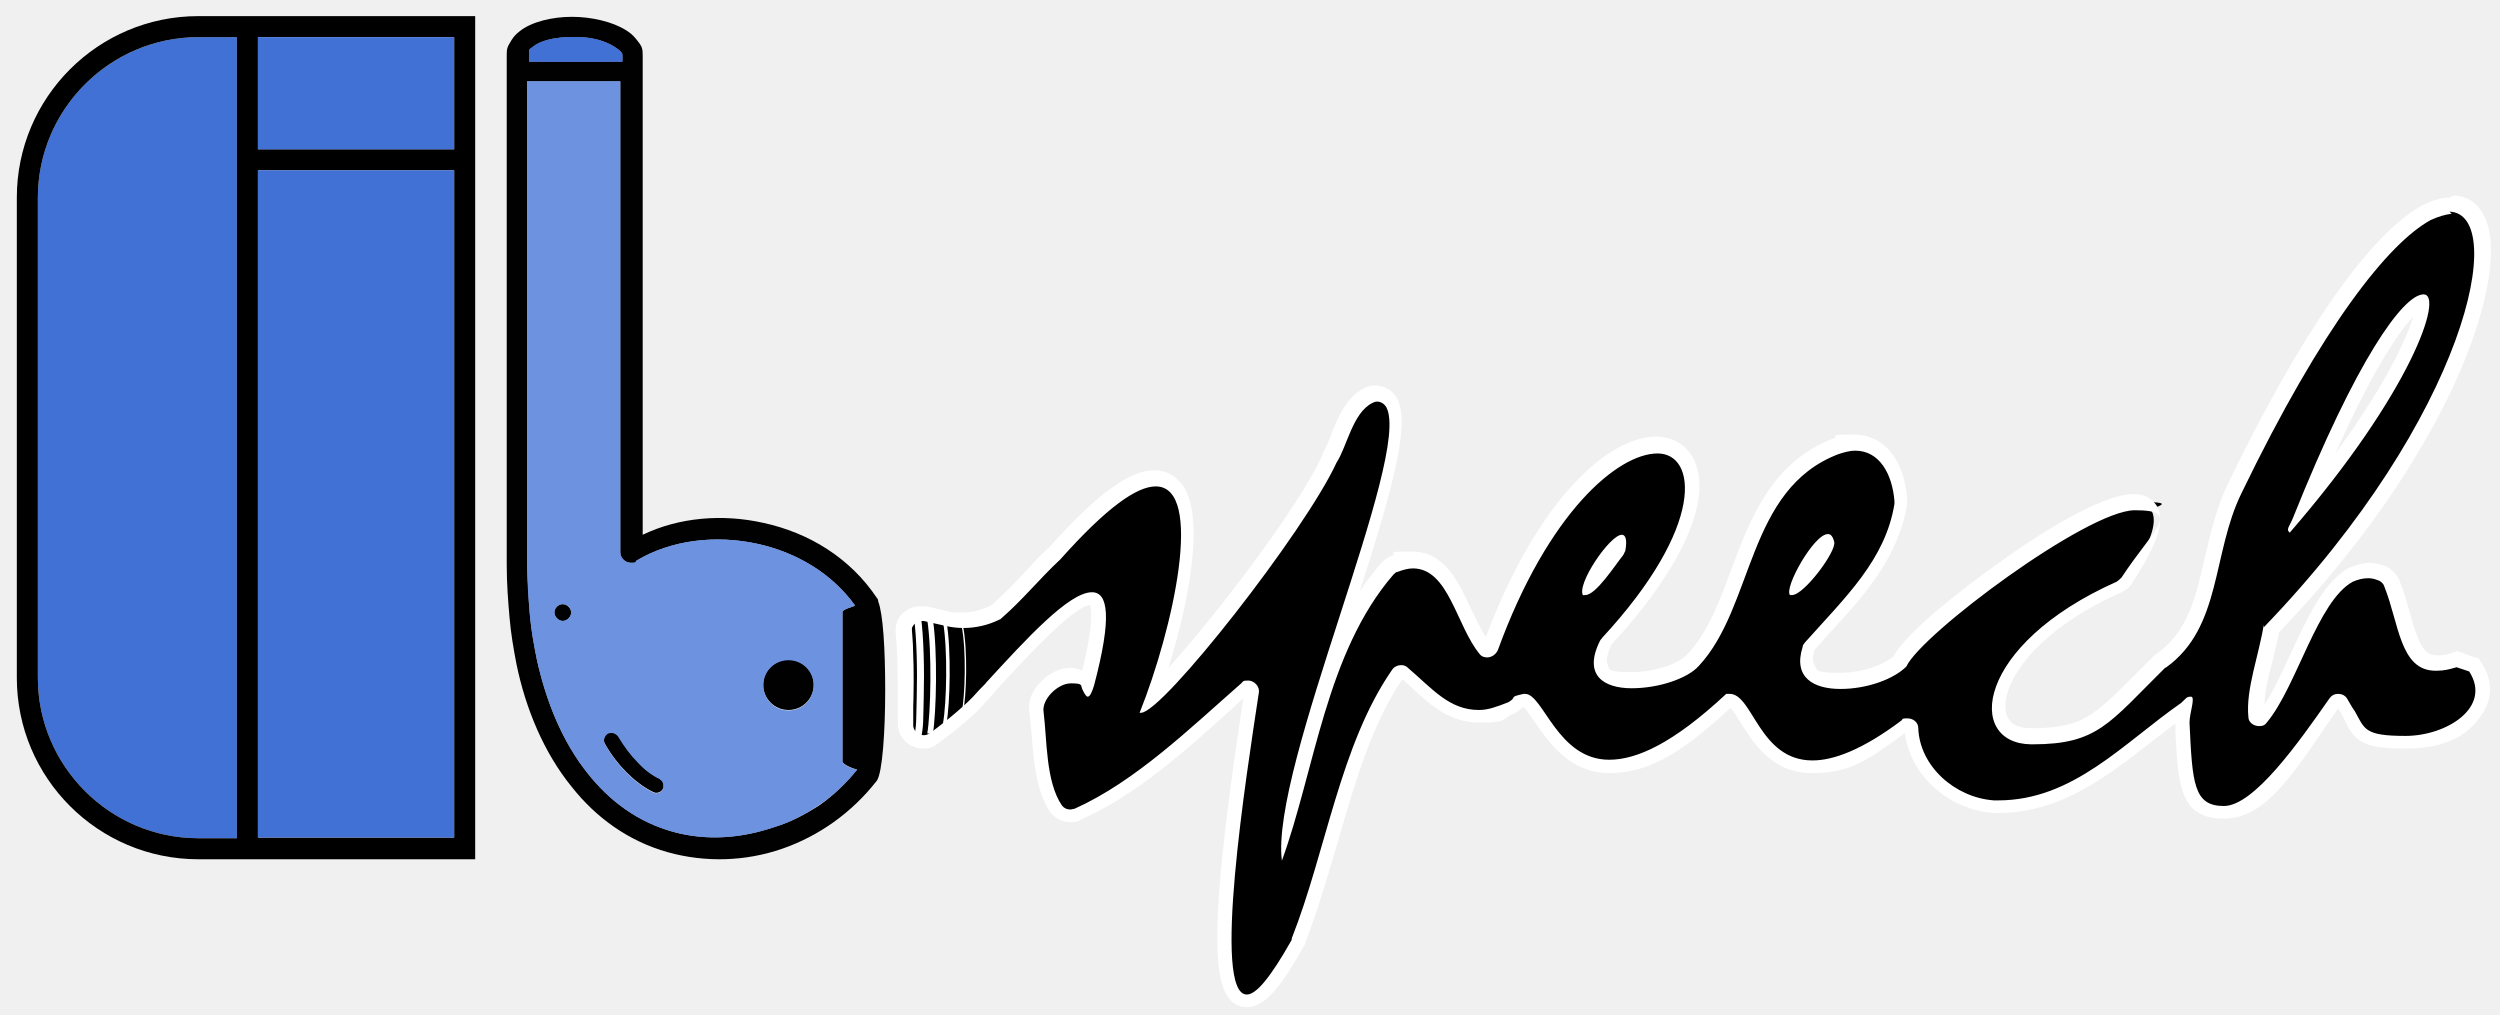
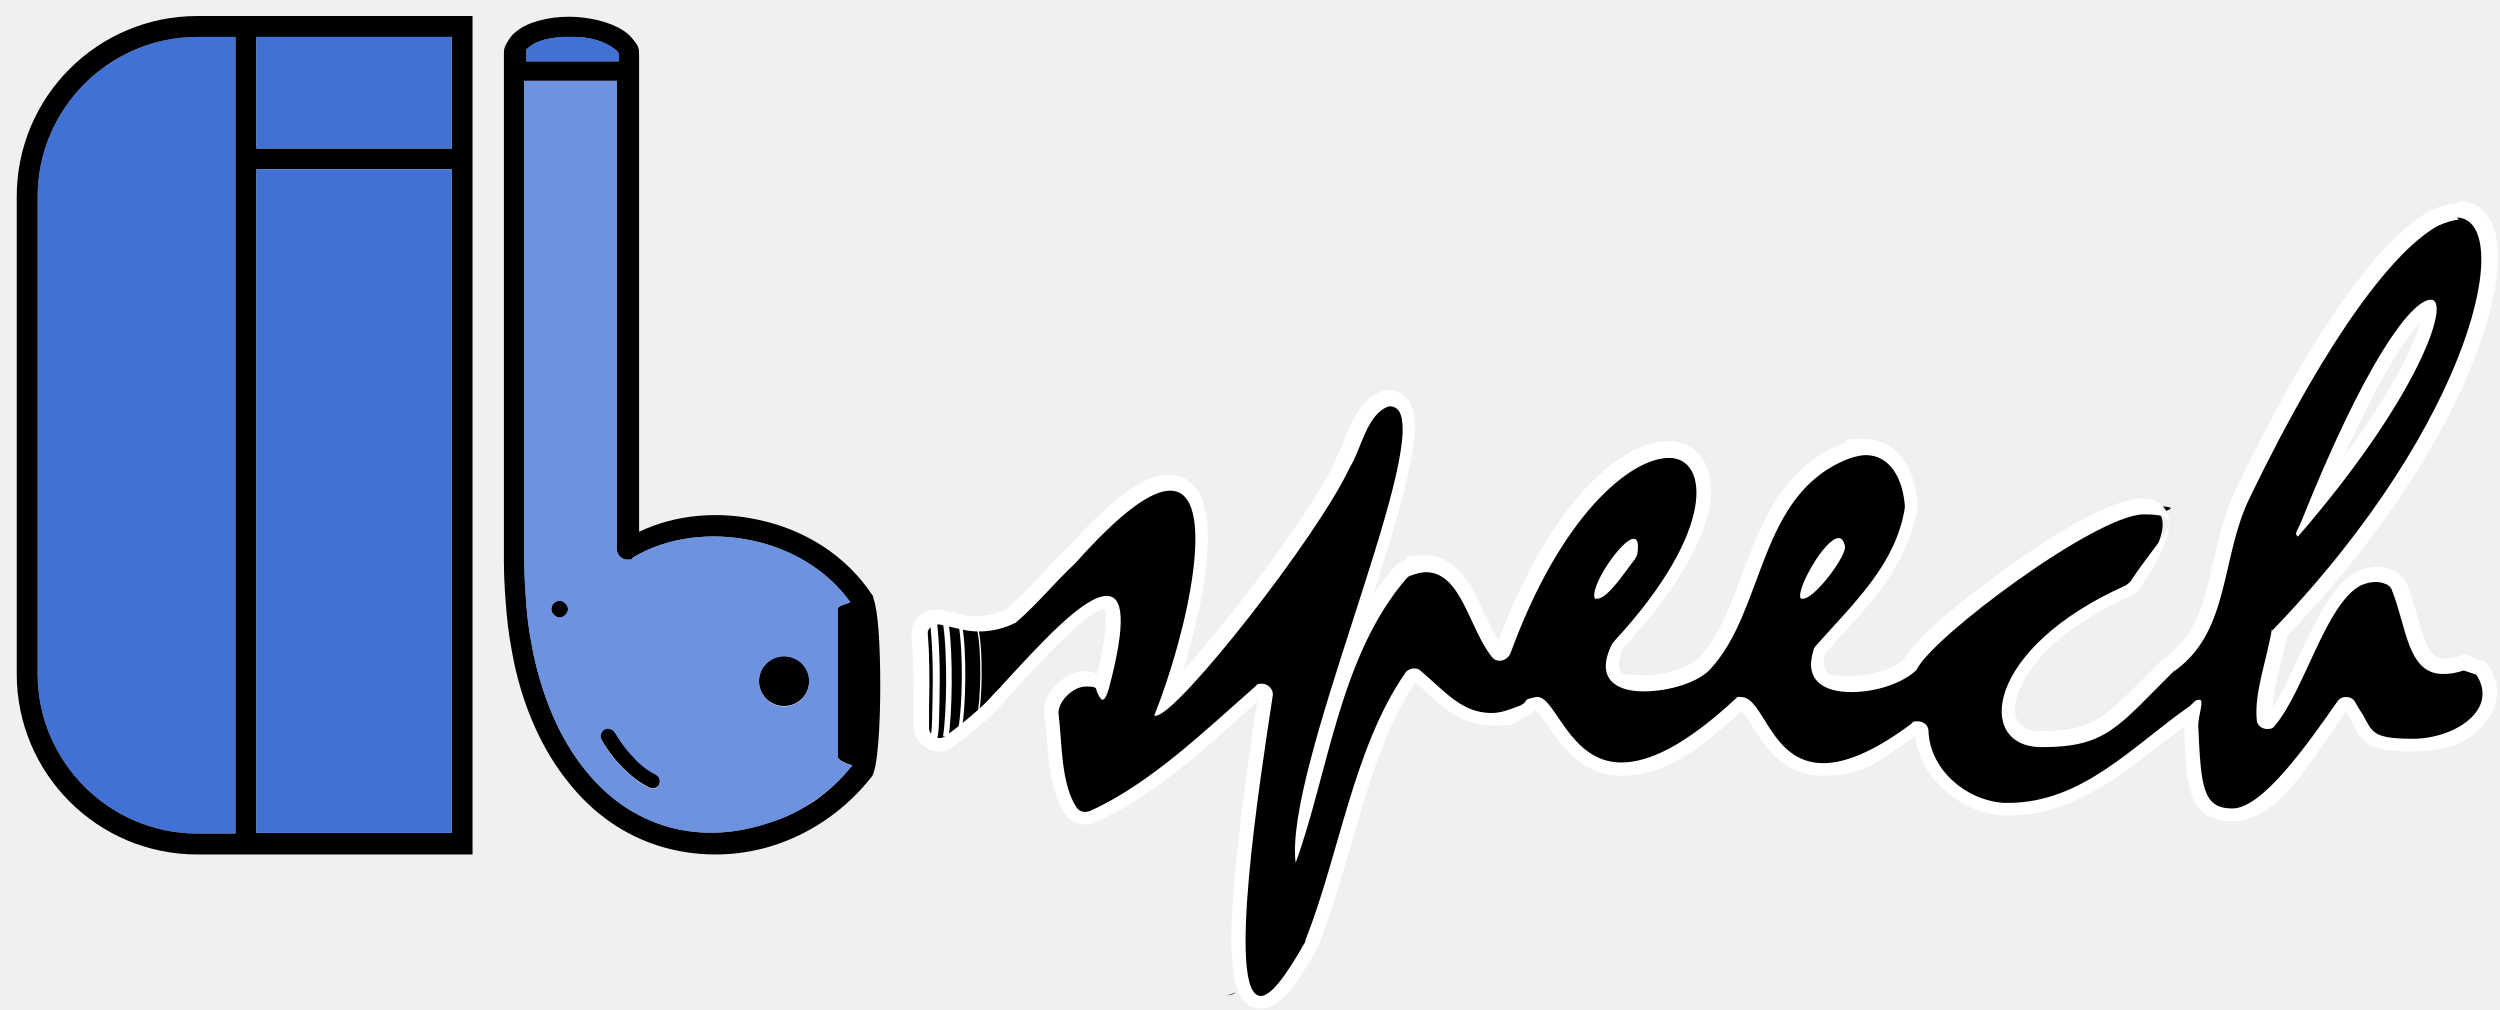
- <svg xmlns="http://www.w3.org/2000/svg" id="Layer_1" data-name="Layer 1" version="1.1" viewBox="0 0 356.7 144.8">
+ <svg xmlns="http://www.w3.org/2000/svg" id="Layer_1" data-name="Layer 1" version="1.1" viewBox="0 0 358.7 144.8">
  <defs>
    <style>
      .cls-1, .cls-2, .cls-3, .cls-4, .cls-5 {
        stroke-width: 0px;
      }

      .cls-1, .cls-6 {
        fill: #000;
      }

      .cls-2 {
        fill: #4271d6;
      }

      .cls-6 {
        stroke-width: .5px;
      }

      .cls-6, .cls-7, .cls-8, .cls-9 {
        stroke: #fff;
        stroke-miterlimit: 10;
      }

      .cls-7, .cls-8, .cls-9 {
        fill: none;
      }

      .cls-3 {
        fill: #010101;
      }

      .cls-8 {
        stroke-width: .2px;
      }

      .cls-4 {
        fill: #fff;
      }

      .cls-9 {
        stroke-width: .8px;
      }

      .cls-5 {
        fill: #6d93e0;
      }
    </style>
  </defs>
  <g>
    <path class="cls-5" d="M120.2,108.6v-21.3c0-.4,1.5-.7,1.8-.9-3.3-4.6-8.4-7.6-13.9-8.8-5.9-1.3-12.3-.6-17.3,2.4-.2.3,0,.3-.8.3s-1.5-.7-1.5-1.5V11.6h-13.3v68.8c0,2.6.2,5,.4,7.3.2,2.3.6,4.4,1,6.4,1.3,5.9,3.6,11.7,7.3,16.3,3.1,3.9,7.1,6.9,12.2,8.3,4.8,1.3,9.7.9,14.4-.7,2.3-.7,4.4-1.8,6.4-3.2h0c2-1.3,3.8-3,5.4-5-.5,0-2.1-.6-2.1-1.2ZM80.3,88.6c-.6,0-1.2-.6-1.2-1.2s.5-1.2,1.2-1.2,1.2.6,1.2,1.2-.6,1.2-1.2,1.2ZM94.6,112.6c-.2.5-.9.8-1.4.5-1.3-.6-2.7-1.7-3.8-2.8-1.1-1.1-2.2-2.5-3.1-4.1-.3-.6,0-1.2.4-1.5.6-.3,1.2,0,1.5.4.9,1.5,1.8,2.7,2.8,3.7,1,1.1,2.1,1.9,3.2,2.4h-.1c.5.2.7.9.5,1.4ZM112.5,101.4c-2,0-3.6-1.6-3.6-3.6s1.6-3.6,3.6-3.6,3.6,1.6,3.6,3.6-1.6,3.6-3.6,3.6Z" />
    <path class="cls-2" d="M88.8,7.9v.9h-13.3v-1.6c0-.2.3-.3.5-.5,1.1-.9,2.9-1.3,4.9-1.4h1.6c2,0,4,.6,5.2,1.4.3.2.6.4.8.6.3.3.3.4.3.6Z" />
    <path class="cls-3" d="M80.3,86.2c-.7,0-1.2.6-1.2,1.2s.6,1.2,1.2,1.2,1.2-.6,1.2-1.2-.6-1.2-1.2-1.2ZM94.1,111.1h.1c-1.1-.5-2.2-1.3-3.2-2.4-1-1-1.9-2.2-2.8-3.7s-.9-.7-1.5-.4c-.5.3-.7.9-.4,1.5.9,1.6,2,3,3.1,4.1,1.1,1.1,2.5,2.2,3.8,2.8.5.3,1.2,0,1.4-.5.2-.5,0-1.2-.5-1.4ZM112.5,94.1c-2,0-3.6,1.6-3.6,3.6s1.6,3.6,3.6,3.6,3.6-1.6,3.6-3.6-1.6-3.6-3.6-3.6ZM112.5,94.1c-2,0-3.6,1.6-3.6,3.6s1.6,3.6,3.6,3.6,3.6-1.6,3.6-3.6-1.6-3.6-3.6-3.6ZM94.1,111.1h.1c-1.1-.5-2.2-1.3-3.2-2.4-1-1-1.9-2.2-2.8-3.7s-.9-.7-1.5-.4c-.5.3-.7.9-.4,1.5.9,1.6,2,3,3.1,4.1,1.1,1.1,2.5,2.2,3.8,2.8.5.3,1.2,0,1.4-.5.2-.5,0-1.2-.5-1.4ZM80.3,86.2c-.7,0-1.2.6-1.2,1.2s.6,1.2,1.2,1.2,1.2-.6,1.2-1.2-.6-1.2-1.2-1.2ZM80.3,86.2c-.7,0-1.2.6-1.2,1.2s.6,1.2,1.2,1.2,1.2-.6,1.2-1.2-.6-1.2-1.2-1.2ZM94.1,111.1h.1c-1.1-.5-2.2-1.3-3.2-2.4-1-1-1.9-2.2-2.8-3.7s-.9-.7-1.5-.4c-.5.3-.7.9-.4,1.5.9,1.6,2,3,3.1,4.1,1.1,1.1,2.5,2.2,3.8,2.8.5.3,1.2,0,1.4-.5.2-.5,0-1.2-.5-1.4ZM112.5,94.1c-2,0-3.6,1.6-3.6,3.6s1.6,3.6,3.6,3.6,3.6-1.6,3.6-3.6-1.6-3.6-3.6-3.6ZM112.5,94.1c-2,0-3.6,1.6-3.6,3.6s1.6,3.6,3.6,3.6,3.6-1.6,3.6-3.6-1.6-3.6-3.6-3.6ZM94.1,111.1h.1c-1.1-.5-2.2-1.3-3.2-2.4-1-1-1.9-2.2-2.8-3.7s-.9-.7-1.5-.4c-.5.3-.7.9-.4,1.5.9,1.6,2,3,3.1,4.1,1.1,1.1,2.5,2.2,3.8,2.8.5.3,1.2,0,1.4-.5.2-.5,0-1.2-.5-1.4ZM80.3,86.2c-.7,0-1.2.6-1.2,1.2s.6,1.2,1.2,1.2,1.2-.6,1.2-1.2-.6-1.2-1.2-1.2ZM80.3,86.2c-.7,0-1.2.6-1.2,1.2s.6,1.2,1.2,1.2,1.2-.6,1.2-1.2-.6-1.2-1.2-1.2ZM94.1,111.1h.1c-1.1-.5-2.2-1.3-3.2-2.4-1-1-1.9-2.2-2.8-3.7s-.9-.7-1.5-.4c-.5.3-.7.9-.4,1.5.9,1.6,2,3,3.1,4.1,1.1,1.1,2.5,2.2,3.8,2.8.5.3,1.2,0,1.4-.5.2-.5,0-1.2-.5-1.4ZM112.5,94.1c-2,0-3.6,1.6-3.6,3.6s1.6,3.6,3.6,3.6,3.6-1.6,3.6-3.6-1.6-3.6-3.6-3.6ZM112.5,94.1c-2,0-3.6,1.6-3.6,3.6s1.6,3.6,3.6,3.6,3.6-1.6,3.6-3.6-1.6-3.6-3.6-3.6ZM94.1,111.1h.1c-1.1-.5-2.2-1.3-3.2-2.4-1-1-1.9-2.2-2.8-3.7s-.9-.7-1.5-.4c-.5.3-.7.9-.4,1.5.9,1.6,2,3,3.1,4.1,1.1,1.1,2.5,2.2,3.8,2.8.5.3,1.2,0,1.4-.5.2-.5,0-1.2-.5-1.4ZM80.3,86.2c-.7,0-1.2.6-1.2,1.2s.6,1.2,1.2,1.2,1.2-.6,1.2-1.2-.6-1.2-1.2-1.2ZM125.3,85.7s0-.2-.2-.4c-3.8-5.7-9.7-9.3-16.2-10.7-5.8-1.3-12-.8-17.2,1.7V8.1c0-1.2,0-1.4-1-2.6-.4-.5-.9-.9-1.4-1.2-1.9-1.2-4.9-1.9-7.7-1.9s-5.8.7-7.5,2.1c-.4.3-.8.7-1.1,1.2-.7,1.1-.7,1.3-.7,2.3v72.6c0,2.7.2,5.2.4,7.5.2,2.4.6,4.6,1,6.7,1.3,6.3,3.9,12.6,7.9,17.5,3.4,4.3,8,7.7,13.7,9.3,5.4,1.5,11.1,1.3,16.3-.5,5.2-1.8,9.9-5.1,13.5-9.7.8-1.1,1.2-7,1.2-12.9s-.3-10.9-1-12.7ZM75.5,7.2c0-.2.3-.3.5-.5,1.1-.9,2.9-1.3,4.9-1.4h1.6c2,0,4,.6,5.2,1.4.3.2.6.4.8.6.3.3.3.4.3.6v.9h-13.3v-1.6ZM116.9,114.9h0c-2,1.3-4.1,2.4-6.4,3.1-4.7,1.6-9.6,2-14.4.7-5.1-1.4-9.1-4.4-12.2-8.3-3.7-4.6-6-10.4-7.3-16.3-.4-2-.8-4.1-1-6.4-.2-2.3-.3-4.7-.4-7.3V11.6h13.3v67.2c0,.8.7,1.5,1.5,1.5s.6,0,.8-.3c5-3,11.4-3.7,17.3-2.4,5.5,1.2,10.6,4.2,13.9,8.8-.3.2-1.7.5-1.8.9v21.3c0,.5,1.6,1.1,2.1,1.2-1.6,2-3.4,3.7-5.4,5.1ZM112.5,94.1c-2,0-3.6,1.6-3.6,3.6s1.6,3.6,3.6,3.6,3.6-1.6,3.6-3.6-1.6-3.6-3.6-3.6ZM94.1,111.1h.1c-1.1-.5-2.2-1.3-3.2-2.4-1-1-1.9-2.2-2.8-3.7s-.9-.7-1.5-.4c-.5.3-.7.9-.4,1.5.9,1.6,2,3,3.1,4.1,1.1,1.1,2.5,2.2,3.8,2.8.5.3,1.2,0,1.4-.5.2-.5,0-1.2-.5-1.4ZM80.3,86.2c-.7,0-1.2.6-1.2,1.2s.6,1.2,1.2,1.2,1.2-.6,1.2-1.2-.6-1.2-1.2-1.2ZM80.3,86.2c-.7,0-1.2.6-1.2,1.2s.6,1.2,1.2,1.2,1.2-.6,1.2-1.2-.6-1.2-1.2-1.2ZM94.1,111.1h.1c-1.1-.5-2.2-1.3-3.2-2.4-1-1-1.9-2.2-2.8-3.7s-.9-.7-1.5-.4c-.5.3-.7.9-.4,1.5.9,1.6,2,3,3.1,4.1,1.1,1.1,2.5,2.2,3.8,2.8.5.3,1.2,0,1.4-.5.2-.5,0-1.2-.5-1.4ZM112.5,94.1c-2,0-3.6,1.6-3.6,3.6s1.6,3.6,3.6,3.6,3.6-1.6,3.6-3.6-1.6-3.6-3.6-3.6ZM112.5,94.1c-2,0-3.6,1.6-3.6,3.6s1.6,3.6,3.6,3.6,3.6-1.6,3.6-3.6-1.6-3.6-3.6-3.6ZM94.1,111.1h.1c-1.1-.5-2.2-1.3-3.2-2.4-1-1-1.9-2.2-2.8-3.7s-.9-.7-1.5-.4c-.5.3-.7.9-.4,1.5.9,1.6,2,3,3.1,4.1,1.1,1.1,2.5,2.2,3.8,2.8.5.3,1.2,0,1.4-.5.2-.5,0-1.2-.5-1.4ZM80.3,86.2c-.7,0-1.2.6-1.2,1.2s.6,1.2,1.2,1.2,1.2-.6,1.2-1.2-.6-1.2-1.2-1.2ZM80.3,86.2c-.7,0-1.2.6-1.2,1.2s.6,1.2,1.2,1.2,1.2-.6,1.2-1.2-.6-1.2-1.2-1.2ZM94.1,111.1h.1c-1.1-.5-2.2-1.3-3.2-2.4-1-1-1.9-2.2-2.8-3.7s-.9-.7-1.5-.4c-.5.3-.7.9-.4,1.5.9,1.6,2,3,3.1,4.1,1.1,1.1,2.5,2.2,3.8,2.8.5.3,1.2,0,1.4-.5.2-.5,0-1.2-.5-1.4ZM112.5,94.1c-2,0-3.6,1.6-3.6,3.6s1.6,3.6,3.6,3.6,3.6-1.6,3.6-3.6-1.6-3.6-3.6-3.6ZM112.5,94.1c-2,0-3.6,1.6-3.6,3.6s1.6,3.6,3.6,3.6,3.6-1.6,3.6-3.6-1.6-3.6-3.6-3.6ZM94.1,111.1h.1c-1.1-.5-2.2-1.3-3.2-2.4-1-1-1.9-2.2-2.8-3.7s-.9-.7-1.5-.4c-.5.3-.7.9-.4,1.5.9,1.6,2,3,3.1,4.1,1.1,1.1,2.5,2.2,3.8,2.8.5.3,1.2,0,1.4-.5.2-.5,0-1.2-.5-1.4ZM80.3,86.2c-.7,0-1.2.6-1.2,1.2s.6,1.2,1.2,1.2,1.2-.6,1.2-1.2-.6-1.2-1.2-1.2ZM80.3,86.2c-.7,0-1.2.6-1.2,1.2s.6,1.2,1.2,1.2,1.2-.6,1.2-1.2-.6-1.2-1.2-1.2ZM80.3,86.2c-.7,0-1.2.6-1.2,1.2s.6,1.2,1.2,1.2,1.2-.6,1.2-1.2-.6-1.2-1.2-1.2ZM94.1,111.1h.1c-1.1-.5-2.2-1.3-3.2-2.4-1-1-1.9-2.2-2.8-3.7s-.9-.7-1.5-.4c-.5.3-.7.9-.4,1.5.9,1.6,2,3,3.1,4.1,1.1,1.1,2.5,2.2,3.8,2.8.5.3,1.2,0,1.4-.5.2-.5,0-1.2-.5-1.4ZM112.5,94.1c-2,0-3.6,1.6-3.6,3.6s1.6,3.6,3.6,3.6,3.6-1.6,3.6-3.6-1.6-3.6-3.6-3.6ZM112.5,94.1c-2,0-3.6,1.6-3.6,3.6s1.6,3.6,3.6,3.6,3.6-1.6,3.6-3.6-1.6-3.6-3.6-3.6ZM94.1,111.1h.1c-1.1-.5-2.2-1.3-3.2-2.4-1-1-1.9-2.2-2.8-3.7s-.9-.7-1.5-.4c-.5.3-.7.9-.4,1.5.9,1.6,2,3,3.1,4.1,1.1,1.1,2.5,2.2,3.8,2.8.5.3,1.2,0,1.4-.5.2-.5,0-1.2-.5-1.4Z" />
  </g>
  <g>
    <path class="cls-5" d="M120.2,108.6v-21.3c0-.4,1.5-.7,1.8-.9-3.3-4.6-8.4-7.6-13.9-8.8-5.9-1.3-12.3-.6-17.3,2.4-.2.3,0,.3-.8.3s-1.5-.7-1.5-1.5V11.6h-13.3v68.8c0,2.6.2,5,.4,7.3.2,2.3.6,4.4,1,6.4,1.3,5.9,3.6,11.7,7.3,16.3,3.1,3.9,7.1,6.9,12.2,8.3,4.8,1.3,9.7.9,14.4-.7,2.3-.7,4.4-1.8,6.4-3.2h0c2-1.3,3.8-3,5.4-5-.5,0-2.1-.6-2.1-1.2ZM80.3,88.6c-.6,0-1.2-.6-1.2-1.2s.5-1.2,1.2-1.2,1.2.6,1.2,1.2-.6,1.2-1.2,1.2ZM94.6,112.6c-.2.5-.9.8-1.4.5-1.3-.6-2.7-1.7-3.8-2.8-1.1-1.1-2.2-2.5-3.1-4.1-.3-.6,0-1.2.4-1.5.6-.3,1.2,0,1.5.4.9,1.5,1.8,2.7,2.8,3.7,1,1.1,2.1,1.9,3.2,2.4h-.1c.5.2.7.9.5,1.4ZM112.5,101.4c-2,0-3.6-1.6-3.6-3.6s1.6-3.6,3.6-3.6,3.6,1.6,3.6,3.6-1.6,3.6-3.6,3.6Z" />
    <path class="cls-2" d="M88.8,7.9v.9h-13.3v-1.6c0-.2.3-.3.5-.5,1.1-.9,2.9-1.3,4.9-1.4h1.6c2,0,4,.6,5.2,1.4.3.2.6.4.8.6.3.3.3.4.3.6Z" />
  </g>
  <g>
    <path class="cls-2" d="M33.8,5.3v114.3h-5.5c-12.6,0-22.9-10.3-22.9-22.9V28.2c0-12.6,10.3-22.9,22.9-22.9h5.5Z" />
    <path class="cls-1" d="M28.3,2.3C14,2.3,2.4,13.9,2.4,28.2v68.5c0,14.3,11.6,25.9,25.9,25.9h8.5c0,0,31,0,31,0V2.3H28.3ZM33.8,119.6h-5.5c-12.6,0-22.9-10.3-22.9-22.9V28.2c0-12.6,10.3-22.9,22.9-22.9h5.5s0,114.3,0,114.3ZM64.8,119.5h-28V24.3h28v95.2ZM64.8,21.3h-28V5.3h28v16Z" />
  </g>
  <rect class="cls-2" x="36.8" y="24.3" width="28" height="95.2" />
  <rect class="cls-2" x="36.8" y="5.3" width="28" height="16" />
  <g>
    <path class="cls-1" d="M332.5,78.3s0,0,0,.1c0,0,0,0,0-.1Z" />
    <path class="cls-1" d="M322.8,89.3s0,0,0,.1c3.1-3.2,5.9-6.4,8.4-9.6-2.6,3.1-5.3,6.3-8.4,9.4Z" />
    <path class="cls-1" d="M175.9,142.8h0c.4,0,.9,0,1.4-.4-.5.2-1,.4-1.4.4Z" />
    <path class="cls-1" d="M352.1,29.9c0,0,0-.1,0-.2,0,0,0,.1,0,.2Z" />
-     <path class="cls-1" d="M305.6,72c.5-.2.8-.4-.2-.5,0,.2.2.4.2.5Z" />
+     <path class="cls-1" d="M305.6,72" />
  </g>
  <g>
-     <path class="cls-1" d="M177.5,142.9c-.5,0-1.1-.1-1.7-.8-3.2-3.7-.8-22.7,2.3-42.6v-.7c.1-.2.1-.3,0-.4-.1-.1-.3-.2-.4-.2s-.2,0-.3.1c-.9.8-1.7,1.5-2.6,2.3-6.7,6-13.7,12.2-21.5,15.7-.3.1-.7.2-1,.2-.8,0-1.6-.4-2-1-1.9-2.7-2.2-6.8-2.5-10.4,0-1.2-.2-2.3-.3-3.3-.2-1,.2-2.2,1.1-3.3,1-1.2,2.5-2,3.8-2s1.8.4,2.3,1.1c0,0,0,0,0-.1,2.3-8.6,1.7-11.1,1.2-11.8-.1-.1-.2-.2-.5-.2-2.8,0-9.1,6.8-14.1,12.3l-.2.2c-.1.1-.3.3-.7.7-.3.3-.6.6-.8.8-1.2,1.3-3.7,3.5-6.7,5.8-.4.3-1,.5-1.5.5s-1.4-.3-1.8-.8c-.5-.5-.7-1.2-.7-1.9,0-1.6,0-3.2,0-4.9,0-3.2,0-6-.3-8.1,0-.7.2-1.4.7-1.9.5-.5,1.2-.8,1.9-.8s.4,0,.5,0l3.1.7c.8.2,1.6.3,2.4.3,1.6,0,3.2-.4,4.6-1.1.1,0,.1,0,.2-.1,1.6-1.4,3-2.9,4.5-4.4,1.2-1.3,2.5-2.6,3.9-3.9,6.5-7.3,11.1-10.7,14.3-10.7s2.5.6,3.3,1.8c3.2,4.8,0,19.2-3.7,29.3,5.7-5.2,21.4-25.5,25.3-33.9h0c0,0,0-.1,0-.1.4-.7.8-1.7,1.3-2.7,1-2.4,2-5,4.2-6.1.3-.2.7-.3,1.1-.3.9,0,1.8.5,2.2,1.3,1.9,3.6-1.2,13.9-6.6,30.6-2.6,8.1-5.4,16.9-7,24,.2-.7.4-1.3.5-2,2.7-10.3,5.6-20.9,12.5-28.8.3-.3.7-.6,1.1-.7,1-.4,1.8-.5,2.6-.5,4,0,5.8,3.9,7.5,7.6.8,1.8,1.7,3.7,2.7,4.9,0,.1.2.2.4.2s.4-.1.5-.3c7.2-19.8,17.4-28.8,23.7-28.8s3.8,1,4.6,2.9c1.8,4.1-.4,12.8-11.8,25.1,0,0,0,0,0,.1-.6,1.2-1.2,2.8-.5,3.9.6.9,2.1,1.4,4.1,1.4,4.1,0,7.6-1.5,8.9-2.9,3-3.2,4.6-7.6,6.4-12.3,2.7-7.4,5.6-15,13.9-18.1,1.2-.4,2-.6,2.8-.6,3.7,0,6.3,3.2,6.6,8.1,0,.2,0,.4,0,.6-1.3,7.5-6.1,12.7-11.3,18.3-.6.6-1.2,1.3-1.8,2,0,0,0,.1-.1.2-.5,1.4-.4,2.5.1,3.2.7.9,2.2,1.5,4.3,1.5,3.3,0,6.8-1.1,8.6-2.8,2.7-5.2,26.1-22.7,33.4-22.7s2.2.7,2.5,1.3c.9,1.7-.2,4.7-3.5,9.9-.3.4-.7.7-1.1.9-12.4,5.5-18.1,13.5-17.1,18.2.4,2,2,3.1,4.5,3.1h.1s0,0,.1,0c7.7,0,9.6-2,15.3-7.7.9-.9,1.8-1.8,2.9-2.9,0,0,.2-.2.3-.2,4.7-3.4,5.9-8.7,7.2-14.4.8-3.4,1.6-6.8,3.2-10.1,14-28.9,23.2-37.1,27.4-39.4,1.3-.6,2.4-1,3.5-1,1.8,0,3.2,1.1,3.9,2.9,3.2,8.1-5.2,32.7-29.5,57.9-.2,1.4-.6,2.8-.9,4.1-.7,2.8-1.4,5.7-1.1,8.1,0,.4.3.4.5.4s.3,0,.4-.2c1.6-2,3.1-5.3,4.6-8.5,2.3-4.9,4.6-10.1,7.9-11.8.9-.4,1.8-.6,2.7-.7.6,0,1.2.1,1.8.3.7.2,1.3.8,1.5,1.4.6,1.4,1,3,1.4,4.5,1.2,4.3,2.1,6.9,4.9,6.9h.2c.9,0,1.6-.2,2.5-.5h.3c0-.1,2.4.7,2.4.7l.2.3c1.6,2.4,1.1,4.5.4,5.8-1.6,2.9-5.9,5-10.4,5s-6.5-.8-7.6-3.1c-.1-.3-.3-.5-.4-.9-.4-.7-.7-1.2-1-1.6l-.2-.3c-.1-.2-.4-.3-.4-.3s-.3,0-.4.2l-.2.3c-6,8.5-11.3,15.5-15.7,15.5s-5.5-3.7-5.8-11.2v-1.7c0-.6,0-1.3.2-1.9-1.8,1.3-3.6,2.7-5.4,4.1-6.2,4.9-12.6,9.9-21.3,9.9h-.6c-6.4-.5-11.6-5.5-11.8-11.3,0-.3-.3-.5-.5-.5s-.2,0-.4.1c-5.3,4-9.7,5.9-13.3,5.9-5.1,0-7.5-3.9-9.3-6.7-.9-1.5-1.8-2.8-2.5-2.8h-.1c-6.8,6.3-12.4,9.4-17.1,9.4s-8-4.2-9.9-6.9c-.6-.9-1.7-2.5-2.1-2.5-.5,0-.8.2-.9.2-.2.3-.4.5-1,.9h0s0,0,0,0c-1.9.7-3.1,1.2-4.6,1.2-3.9,0-6.3-2.2-9-4.7-.6-.5-1.1-1-1.7-1.6-.1-.1-.3-.1-.3-.1-.2,0-.4,0-.5.2-4.7,6.8-7.3,15.6-9.7,24.2-1.3,4.7-2.7,9.5-4.5,13.9,0,.1,0,.2-.2.3-3.3,5.9-5.4,8.3-7.3,8.3ZM231,77.5c-.7.6-2,2-3,3.8-.6,1-.9,1.8-1.1,2.3,1-.9,2.5-3.1,3.1-3.9.3-.4.6-.8.8-1.1,0,0,0-.1,0-.2,0-.4.1-.7.1-.9ZM260.6,77.3c-1.2.5-3.5,4.3-4.2,6.2,1.5-1.3,4.2-4.9,4.2-6,0-.1,0-.2,0-.3ZM345.6,43c-1.7.4-7.2,6.1-16.4,28.4,12.8-15.7,16.9-26.4,16.4-28.4Z" />
-     <path class="cls-4" d="M349.5,30.2c8.4.3,2.6,29.1-26.5,59.3v-.4c-.7,4.4-2.6,9.3-2.2,13.2,0,.8.8,1.3,1.5,1.3s.9-.2,1.2-.6c4.2-5.1,7.2-17.3,12.2-20,.7-.3,1.4-.5,2.2-.5.5,0,.9.1,1.4.3.4.1.8.5.9.9,2.1,5.2,2.2,12,7.3,12s.1,0,.2,0c1,0,1.8-.2,2.8-.5.6.2,1.2.4,1.8.6,3.3,5.1-3.2,9.2-9.1,9.2s-5.8-1-7.2-3.5c0,0,0,0,0,0-.5-.7-.8-1.3-1.1-1.8-.3-.5-.8-.7-1.3-.7s-.9.2-1.2.6c-4.4,6.3-10.8,15.4-15.1,15.4s-4.5-3.2-4.9-11.9c0-1.4.9-3.7.2-3.7s-.7.3-1.3.8c0,0,0,0-.1.1-8.2,5.7-15.4,13.9-26.1,13.9h-.6c-5.6-.4-10.6-4.9-10.8-10.3,0-.9-.8-1.4-1.5-1.4s-.7,0-.9.3c-5.6,4.2-9.7,5.7-12.7,5.7-7.6,0-8.5-9.5-11.8-9.5h-.5c-7.6,7.1-12.8,9.4-16.7,9.4-7.4,0-9.4-9.4-12-9.4s-.1,0-.2,0c-2.3.5-.8.4-2.2,1.2-1.8.7-2.9,1.1-4.2,1.1-4.2,0-6.6-3-10.1-6-.3-.3-.6-.4-1-.4s-1,.2-1.3.7c-7.4,10.7-9.4,25.9-14.3,38.3,0,0,0,.1,0,.2-3.1,5.5-5.1,7.8-6.4,7.8-5,0-.1-31.1,1.7-43,.2-1-.7-1.8-1.5-1.8s-.7.1-1,.4c-7.3,6.4-15.1,14-23.8,17.9-.2,0-.4.1-.6.1-.5,0-.9-.2-1.2-.6-2.3-3.4-2.1-9.3-2.6-13.3-.3-1.8,2-4.1,3.9-4.1s1.3.3,1.7,1c.3.6.5.9.7.9.3,0,.6-.6.9-1.6,2.6-9.8,2-13.3-.3-13.3-3.3,0-9.4,6.7-15.1,12.9,0,.1-1,1-1.4,1.5-1.2,1.4-3.9,3.7-6.6,5.7-.3.2-.6.3-.9.3-.8,0-1.6-.7-1.5-1.6,0-1.6,0-3.2,0-4.9,0-3.1,0-5.9-.3-8.2,0-.9.7-1.6,1.5-1.6.1,0,.2,0,.3,0l3.1.7c.8.2,1.7.3,2.6.3,1.7,0,3.5-.4,5.1-1.2,0,0,0,0,0,0,.1,0,.2-.1.3-.2,3.1-2.7,5.3-5.5,8.4-8.4,0,0,0,0,0,0,6.6-7.4,10.9-10.4,13.6-10.4,7,0,2.5,20.3-2.3,32.3h.2c3.1,0,23.4-25.9,27.9-35.7,1.5-2.3,2.3-7.1,5.1-8.5.2-.1.4-.2.7-.2.5,0,1,.3,1.3.8,3.7,6.9-16.6,51.4-14.9,64.7,4.7-12.9,6.3-29.7,15.9-40.8.2-.2.4-.4.6-.4.8-.3,1.5-.5,2.2-.5,5.1,0,6.2,8.2,9.5,12.2.3.4.7.5,1.1.5.6,0,1.2-.4,1.5-1,7.2-19.8,17.2-28.1,22.8-28.1s6.9,10.3-7.9,26.3c0,.1-.2.2-.3.4-2.5,5,.6,6.8,4.5,6.8s8-1.4,9.6-3.2c7.9-8.5,6.8-25.2,19.9-30.2.9-.3,1.7-.5,2.4-.5,3.5,0,5.3,3.4,5.6,7.2,0,.1,0,.3,0,.4-1.3,8-7,13.3-12.8,19.8-.1.2-.3.3-.3.6-1.4,4.4,1.6,6,5.4,6s7.6-1.4,9.4-3.2c2.1-4.6,25.8-22.3,32.6-22.3s2.7,2.6-1.9,9.6c-.2.2-.4.4-.7.6-20.2,9-21.6,23.1-12.2,23.2,0,0,0,0,.1,0s0,0,.1,0c9.3,0,10.9-3,18.9-10.9,0,0,0,0,.2-.1,7.9-5.7,6.5-16.2,10.7-24.8,11.6-24,21-35.7,27-39,1.1-.5,2.1-.8,3-.9M326.7,76c17.5-20.2,22-34,19.1-34s-9.6,9.3-18.6,31.8c-.5,1.3-1.1,1.7-.5,2.2M255.4,84.9h.3c1.7,0,6.4-6.3,6-7.6-.2-.8-.5-1.1-.9-1.1-2,0-6.3,7.7-5.4,8.7M225.9,84.9h.3c1.5,0,4.2-4.2,5.4-5.7.1-.2.2-.4.3-.6.3-1.7,0-2.3-.5-2.3-1.7,0-6.6,7.2-5.5,8.7M349.5,28.2h0c-1.2,0-2.5.4-3.9,1.1h0s0,0,0,0c-7.5,4.1-17.4,18.3-27.8,39.9-1.6,3.4-2.4,6.9-3.2,10.3-1.3,5.7-2.4,10.6-6.9,13.8-.1,0-.3.2-.4.3-1.1,1.1-2,2-2.9,2.9-5.7,5.7-7.4,7.4-14.6,7.4,0,0,0,0-.1,0,0,0,0,0,0,0-1.4,0-3.1-.4-3.5-2.3-.7-3.4,3.1-11.1,16.5-17.1.6-.3,1.2-.7,1.5-1.3,3.7-5.7,4.7-8.8,3.6-10.9-.4-.7-1.3-1.8-3.4-1.8-4.7,0-14.1,6.1-19.2,9.8-5.9,4.2-13.2,10-15,13.3-1.4,1.2-4.3,2.4-7.8,2.4s-3.1-.4-3.5-1.1c-.4-.6-.2-1.5,0-2.2.6-.6,1.2-1.3,1.7-1.9,5.3-5.7,10.2-11.1,11.5-18.8,0-.3,0-.6,0-.9-.4-5.5-3.3-9.1-7.6-9.1s-1.8.2-3,.6h0s0,0,0,0c-8.8,3.4-11.8,11.5-14.5,18.7-1.7,4.6-3.3,8.9-6.2,12-1.1,1.3-4.5,2.6-8.1,2.6s-3-.5-3.3-1c-.3-.5-.1-1.6.5-2.9,9.9-10.7,14.4-20.5,11.9-26.2-1-2.2-3-3.5-5.5-3.5-6.8,0-16.9,8.9-24.3,28.6-.7-1.1-1.4-2.6-2.1-4-1.8-3.9-3.8-8.2-8.4-8.2s-1.8.2-2.9.6c-.6.2-1.1.6-1.5,1-1.1,1.3-2.2,2.7-3.1,4.1,4.7-14.7,7.3-24,5.3-27.6-.6-1.1-1.8-1.8-3.1-1.8-.5,0-1.1.1-1.6.4-2.5,1.3-3.7,4.1-4.7,6.7-.4,1-.8,2-1.2,2.6h0c0,.1,0,.2,0,.2-3.4,7.5-15.2,22.9-22,30.4,3-9.5,5.2-21.4,2.1-26-1-1.4-2.4-2.2-4.1-2.2-3.6,0-8.3,3.5-15,11-1.5,1.3-2.7,2.7-3.9,4-1.4,1.5-2.8,2.9-4.4,4.3h0c-1.2.6-2.7,1-4.1,1s-1.4,0-2.1-.2l-3.1-.7c-.2,0-.5,0-.8,0-1,0-1.9.4-2.6,1.1-.7.7-1,1.7-.9,2.7.2,2.1.3,4.9.3,8s0,3.3,0,4.8c0,1,.3,1.9,1,2.6.7.7,1.6,1.1,2.6,1.1s1.5-.2,2.1-.7c1.5-1.1,5.2-3.9,6.9-6,.2-.2.5-.5.7-.8.4-.4.6-.6.7-.8l.2-.2c4.3-4.7,10.7-11.6,13.2-12,.2.5.6,2.6-1.1,9.4-.5-.3-1.1-.4-1.7-.4-1.6,0-3.3.9-4.5,2.3-1.1,1.3-1.6,2.7-1.3,4.1.1,1,.2,2.1.3,3.2.3,3.7.6,7.9,2.6,10.9.6.9,1.7,1.5,2.9,1.5s1-.1,1.4-.3c8-3.5,15.3-10.1,21.7-15.9.5-.5,1.1-1,1.6-1.5-4.2,27.6-4.8,39.6-2,42.9.6.8,1.5,1.2,2.5,1.2,2.4,0,4.6-2.4,8.2-8.8,0-.1.2-.3.2-.5,1.7-4.5,3.1-9.3,4.5-14,2.4-8.3,4.8-16.9,9.3-23.5.5.4.9.8,1.3,1.2,2.8,2.6,5.5,5,9.7,5s3-.5,4.9-1.3h.1c0,0,.1-.1.1-.1.5-.3.8-.5,1.1-.8,0,0,0,0,.1,0,.4.4,1,1.3,1.5,2,2,2.9,5,7.4,10.7,7.4s10.4-2.9,17.3-9.3c.4.4,1.1,1.5,1.5,2.2,1.8,2.8,4.4,7.1,10.1,7.1s8-1.9,13.3-5.7c.7,5.9,6.1,10.9,12.6,11.4h0s0,0,0,0h.6c9,0,15.6-5.2,21.9-10.1,1.2-.9,2.3-1.8,3.5-2.7v1.5c.4,7.3.6,12.1,6.9,12.1s10.3-7.1,16.3-15.7c.2.3.5.7.7,1.2.2.3.3.6.4.8,1.4,2.8,2.7,3.7,8.5,3.7s9.3-1.9,11.3-5.5c1.2-2.2,1-4.6-.5-6.8l-.4-.6-.7-.2h-.1s-1.6-.6-1.6-.6l-.6-.2-.6.2c-.8.3-1.4.4-2.2.4h-.1c-2,0-2.7-1.9-3.9-6.2-.4-1.5-.9-3.1-1.5-4.6-.4-.9-1.2-1.6-2.1-2-.7-.2-1.4-.4-2-.4h0s0,0,0,0c-1,0-2.1.3-3,.7h0s0,0,0,0c-3.6,1.9-6,7.2-8.4,12.3-1.2,2.6-2.4,5.3-3.7,7.2,0-1.9.6-4.1,1.2-6.4.3-1.3.6-2.6.9-3.9,13.8-14.4,21.2-27.2,25-35.4,4.6-10.1,6.3-18.8,4.5-23.4-.9-2.2-2.5-3.5-4.7-3.5h0ZM333.2,64.7c5.3-11.8,9-17.3,11.1-19.5-1,3.4-4.3,10.3-11.1,19.5h0Z" />
+     <g>
+       <path class="cls-1" d="M180.5,143.9c-.5,0-1.1-.1-1.7-.8-3.2-3.7-.8-22.7,2.3-42.6v-.7c.1-.2.1-.3,0-.4-.1-.1-.3-.2-.4-.2s-.2,0-.3.1c-.9.8-1.7,1.5-2.6,2.3-6.7,6-13.7,12.2-21.5,15.7-.3.1-.7.2-1,.2-.8,0-1.6-.4-2-1-1.9-2.7-2.2-6.8-2.5-10.4,0-1.2-.2-2.3-.3-3.3-.2-1,.2-2.2,1.1-3.3,1-1.2,2.5-2,3.8-2s1.8.4,2.3,1.1c0,0,0,0,0-.1,2.3-8.6,1.7-11.1,1.2-11.8-.1-.1-.2-.2-.5-.2-2.8,0-9.1,6.8-14.1,12.3l-.2.2c-.1.1-.3.3-.7.7-.3.3-.6.6-.8.8-1.2,1.3-3.7,3.5-6.7,5.8-.4.3-1,.5-1.5.5s-1.4-.3-1.8-.8c-.5-.5-.7-1.2-.7-1.9,0-1.6,0-3.2,0-4.9,0-3.2,0-6-.3-8.1,0-.7.2-1.4.7-1.9.5-.5,1.2-.8,1.9-.8s.4,0,.5,0l3.1.7c.8.2,1.6.3,2.4.3,1.6,0,3.2-.4,4.6-1.1.1,0,.1,0,.2-.1,1.6-1.4,3-2.9,4.5-4.4,1.2-1.3,2.5-2.6,3.9-3.9,6.5-7.3,11.1-10.7,14.3-10.7s2.5.6,3.3,1.8c3.2,4.8,0,19.2-3.7,29.3,5.7-5.2,21.4-25.5,25.3-33.9h0c0,0,0-.1,0-.1.4-.7.8-1.7,1.3-2.7,1-2.4,2-5,4.2-6.1.3-.2.7-.3,1.1-.3.9,0,1.8.5,2.2,1.3,1.9,3.6-1.2,13.9-6.6,30.6-2.6,8.1-5.4,16.9-7,24,.2-.7.4-1.3.5-2,2.7-10.3,5.6-20.9,12.5-28.8.3-.3.7-.6,1.1-.7,1-.4,1.8-.5,2.6-.5,4,0,5.8,3.9,7.5,7.6.8,1.8,1.7,3.7,2.7,4.9,0,.1.2.2.4.2s.4-.1.5-.3c7.2-19.8,17.4-28.8,23.7-28.8s3.8,1,4.6,2.9c1.8,4.1-.4,12.8-11.8,25.1,0,0,0,0,0,.1-.6,1.2-1.2,2.8-.5,3.9.6.9,2.1,1.4,4.1,1.4,4.1,0,7.6-1.5,8.9-2.9,3-3.2,4.6-7.6,6.4-12.3,2.7-7.4,5.6-15,13.9-18.1,1.2-.4,2-.6,2.8-.6,3.7,0,6.3,3.2,6.6,8.1,0,.2,0,.4,0,.6-1.3,7.5-6.1,12.7-11.3,18.3-.6.6-1.2,1.3-1.8,2,0,0,0,.1-.1.2-.5,1.4-.4,2.5.1,3.2.7.9,2.2,1.5,4.3,1.5,3.3,0,6.8-1.1,8.6-2.8,2.7-5.2,26.1-22.7,33.4-22.7s2.2.7,2.5,1.3c.9,1.7-.2,4.7-3.5,9.9-.3.4-.7.7-1.1.9-12.4,5.5-18.1,13.5-17.1,18.2.4,2,2,3.1,4.5,3.1h.1s0,0,.1,0c7.7,0,9.6-2,15.3-7.7.9-.9,1.8-1.8,2.9-2.9,0,0,.2-.2.3-.2,4.7-3.4,5.9-8.7,7.2-14.4.8-3.4,1.6-6.8,3.2-10.1,14-28.9,23.2-37.1,27.4-39.4,1.3-.6,2.4-1,3.5-1,1.8,0,3.2,1.1,3.9,2.9,3.2,8.1-5.2,32.7-29.5,57.9-.2,1.4-.6,2.8-.9,4.1-.7,2.8-1.4,5.7-1.1,8.1,0,.4.3.4.5.4s.3,0,.4-.2c1.6-2,3.1-5.3,4.6-8.5,2.3-4.9,4.6-10.1,7.9-11.8.9-.4,1.8-.6,2.7-.7.6,0,1.2.1,1.8.3.7.2,1.3.8,1.5,1.4.6,1.4,1,3,1.4,4.5,1.2,4.3,2.1,6.9,4.9,6.9h.2c.9,0,1.6-.2,2.5-.5h.3c0-.1,2.4.7,2.4.7l.2.3c1.6,2.4,1.1,4.5.4,5.8-1.6,2.9-5.9,5-10.4,5s-6.5-.8-7.6-3.1c-.1-.3-.3-.5-.4-.9-.4-.7-.7-1.2-1-1.6l-.2-.3c-.1-.2-.4-.3-.4-.3s-.3,0-.4.2l-.2.3c-6,8.5-11.3,15.5-15.7,15.5s-5.5-3.7-5.8-11.2v-1.7c0-.6,0-1.3.2-1.9-1.8,1.3-3.6,2.7-5.4,4.1-6.2,4.9-12.6,9.9-21.3,9.9h-.6c-6.4-.5-11.6-5.5-11.8-11.3,0-.3-.3-.5-.5-.5s-.2,0-.4.1c-5.3,4-9.7,5.9-13.3,5.9-5.1,0-7.5-3.9-9.3-6.7-.9-1.5-1.8-2.8-2.5-2.8h-.1c-6.8,6.3-12.4,9.4-17.1,9.4s-8-4.2-9.9-6.9c-.6-.9-1.7-2.5-2.1-2.5-.5,0-.8.2-.9.2-.2.3-.4.5-1,.9h0s0,0,0,0c-1.9.7-3.1,1.2-4.6,1.2-3.9,0-6.3-2.2-9-4.7-.6-.5-1.1-1-1.7-1.6-.1-.1-.3-.1-.3-.1-.2,0-.4,0-.5.2-4.7,6.8-7.3,15.6-9.7,24.2-1.3,4.7-2.7,9.5-4.5,13.9,0,.1,0,.2-.2.3-3.3,5.9-5.4,8.3-7.3,8.3ZM234,78.5c-.7.6-2,2-3,3.8-.6,1-.9,1.8-1.1,2.3,1-.9,2.5-3.1,3.1-3.9.3-.4.6-.8.8-1.1,0,0,0-.1,0-.2,0-.4.1-.7.1-.9ZM263.6,78.3c-1.2.5-3.5,4.3-4.2,6.3,1.5-1.3,4.2-4.9,4.2-6,0-.1,0-.2,0-.3ZM348.6,44c-1.7.4-7.2,6.1-16.4,28.4,12.8-15.7,16.9-26.4,16.4-28.4Z" />
+       <path class="cls-4" d="M352.5,31.2c8.4.3,2.6,29.1-26.5,59.3v-.4c-.7,4.4-2.6,9.3-2.2,13.2,0,.8.8,1.3,1.5,1.3s.9-.2,1.2-.6c4.2-5.1,7.2-17.3,12.2-20,.7-.3,1.4-.5,2.2-.5.5,0,.9.1,1.4.3.4.1.8.5.9.9,2.1,5.2,2.2,12,7.3,12s.1,0,.2,0c1,0,1.8-.2,2.8-.5.6.2,1.2.4,1.8.6,3.3,5.1-3.2,9.2-9.1,9.2s-5.8-1-7.2-3.5c0,0,0,0,0,0-.5-.7-.8-1.3-1.1-1.8-.3-.5-.8-.7-1.3-.7s-.9.2-1.2.6c-4.4,6.3-10.8,15.4-15.1,15.4s-4.5-3.2-4.9-11.9c0-1.4.9-3.7.2-3.7s-.7.3-1.3.8c0,0,0,0-.1.1-8.2,5.7-15.4,13.9-26.1,13.9h-.6c-5.6-.4-10.6-4.9-10.8-10.3,0-.9-.8-1.4-1.5-1.4s-.7,0-.9.3c-5.6,4.2-9.7,5.7-12.7,5.7-7.6,0-8.5-9.5-11.8-9.5h-.5c-7.6,7.1-12.8,9.4-16.7,9.4-7.4,0-9.4-9.4-12-9.4s-.1,0-.2,0c-2.3.5-.8.4-2.2,1.2-1.8.7-2.9,1.1-4.2,1.1-4.2,0-6.6-3-10.1-6-.3-.3-.6-.4-1-.4s-1,.2-1.3.7c-7.4,10.7-9.4,25.9-14.3,38.3,0,0,0,.1,0,.2-3.1,5.5-5.1,7.8-6.4,7.8-5,0-.1-31.1,1.7-43,.2-1-.7-1.8-1.5-1.8s-.7.1-1,.4c-7.3,6.4-15.1,14-23.8,17.9-.2,0-.4.1-.6.1-.5,0-.9-.2-1.2-.6-2.3-3.4-2.1-9.3-2.6-13.3-.3-1.8,2-4.1,3.9-4.1s1.3.3,1.7,1c.3.6.5.9.7.9.3,0,.6-.6.9-1.6,2.6-9.8,2-13.3-.3-13.3-3.3,0-9.4,6.7-15.1,12.9,0,.1-1,1-1.4,1.5-1.2,1.4-3.9,3.7-6.6,5.7-.3.2-.6.3-.9.3-.8,0-1.6-.7-1.5-1.6,0-1.6,0-3.2,0-4.9,0-3.1,0-5.9-.3-8.2,0-.9.7-1.6,1.5-1.6.1,0,.2,0,.3,0l3.1.7c.8.2,1.7.3,2.6.3,1.7,0,3.5-.4,5.1-1.2,0,0,0,0,0,0,.1,0,.2-.1.3-.2,3.1-2.7,5.3-5.5,8.4-8.4,0,0,0,0,0,0,6.6-7.4,10.9-10.4,13.6-10.4,7,0,2.5,20.3-2.3,32.3h.2c3.1,0,23.4-25.9,27.9-35.7,1.5-2.3,2.3-7.1,5.1-8.5.2-.1.4-.2.7-.2.5,0,1,.3,1.3.8,3.7,6.9-16.6,51.4-14.9,64.7,4.7-12.9,6.3-29.7,15.9-40.8.2-.2.4-.4.6-.4.8-.3,1.5-.5,2.2-.5,5.1,0,6.2,8.2,9.5,12.2.3.4.7.5,1.1.5.6,0,1.2-.4,1.5-1,7.2-19.8,17.2-28.1,22.8-28.1s6.9,10.3-7.9,26.3c0,.1-.2.2-.3.4-2.5,5,.6,6.8,4.5,6.8s8-1.4,9.6-3.2c7.9-8.5,6.8-25.2,19.9-30.2.9-.3,1.7-.5,2.4-.5,3.5,0,5.3,3.4,5.6,7.2,0,.1,0,.3,0,.4-1.3,8-7,13.3-12.8,19.8-.1.2-.3.3-.3.6-1.4,4.4,1.6,6,5.4,6s7.6-1.4,9.4-3.2c2.1-4.6,25.8-22.3,32.6-22.3s2.7,2.6-1.9,9.6c-.2.2-.4.4-.7.6-20.2,9-21.6,23.1-12.2,23.2,0,0,0,0,.1,0s0,0,.1,0c9.3,0,10.9-3,18.9-10.9,0,0,0,0,.2-.1,7.9-5.7,6.5-16.2,10.7-24.8,11.6-24,21-35.7,27-39,1.1-.5,2.1-.8,3-.9M329.7,77c17.5-20.2,22-34,19.1-34s-9.6,9.3-18.6,31.8c-.5,1.3-1.1,1.7-.5,2.2M258.4,85.9h.3c1.7,0,6.4-6.3,6-7.6-.2-.8-.5-1.1-.9-1.1-2,0-6.3,7.7-5.4,8.7M228.9,85.9h.3c1.5,0,4.2-4.2,5.4-5.7.1-.2.2-.4.3-.6.3-1.7,0-2.3-.5-2.3-1.7,0-6.6,7.2-5.5,8.7M352.5,29.2h0c-1.2,0-2.5.4-3.9,1.1h0s0,0,0,0c-7.5,4.1-17.4,18.3-27.8,39.9-1.6,3.4-2.4,6.9-3.2,10.3-1.3,5.7-2.4,10.6-6.9,13.8-.1,0-.3.2-.4.3-1.1,1.1-2,2-2.9,2.9-5.7,5.7-7.4,7.4-14.6,7.4,0,0,0,0-.1,0,0,0,0,0,0,0-1.4,0-3.1-.4-3.5-2.3-.7-3.4,3.1-11.1,16.5-17.1.6-.3,1.2-.7,1.5-1.3,3.7-5.7,4.7-8.8,3.6-10.9-.4-.7-1.3-1.8-3.4-1.8-4.7,0-14.1,6.1-19.2,9.8-5.9,4.2-13.2,10-15,13.3-1.4,1.2-4.3,2.4-7.8,2.4s-3.1-.4-3.5-1.1c-.4-.6-.2-1.5,0-2.2.6-.6,1.2-1.3,1.7-1.9,5.3-5.7,10.2-11.1,11.5-18.8,0-.3,0-.6,0-.9-.4-5.5-3.3-9.1-7.6-9.1s-1.8.2-3,.6h0s0,0,0,0c-8.8,3.4-11.8,11.5-14.5,18.7-1.7,4.6-3.3,8.9-6.2,12-1.1,1.3-4.5,2.6-8.1,2.6s-3-.5-3.3-1c-.3-.5-.1-1.6.5-2.9,9.9-10.7,14.4-20.5,11.9-26.2-1-2.2-3-3.5-5.5-3.5-6.8,0-16.9,8.9-24.3,28.6-.7-1.1-1.4-2.6-2.1-4-1.8-3.9-3.8-8.2-8.4-8.2s-1.8.2-2.9.6c-.6.2-1.1.6-1.5,1-1.1,1.3-2.2,2.7-3.1,4.1,4.7-14.7,7.3-24,5.3-27.6-.6-1.1-1.8-1.8-3.1-1.8-.5,0-1.1.1-1.6.4-2.5,1.3-3.7,4.1-4.7,6.7-.4,1-.8,2-1.2,2.6h0c0,.1,0,.2,0,.2-3.4,7.5-15.2,22.9-22,30.4,3-9.5,5.2-21.4,2.1-26-1-1.4-2.4-2.2-4.1-2.2-3.6,0-8.3,3.5-15,11-1.5,1.3-2.7,2.7-3.9,4-1.4,1.5-2.8,2.9-4.4,4.3h0c-1.2.6-2.7,1-4.1,1s-1.4,0-2.1-.2l-3.1-.7c-.2,0-.5,0-.8,0-1,0-1.9.4-2.6,1.1-.7.7-1,1.7-.9,2.7.2,2.1.3,4.9.3,8s0,3.3,0,4.8c0,1,.3,1.9,1,2.6.7.7,1.6,1.1,2.6,1.1s1.5-.2,2.1-.7c1.5-1.1,5.2-3.9,6.9-6,.2-.2.5-.5.7-.8.4-.4.6-.6.7-.8l.2-.2c4.3-4.7,10.7-11.6,13.2-12,.2.5.6,2.6-1.1,9.4-.5-.3-1.1-.4-1.7-.4-1.6,0-3.3.9-4.5,2.3-1.1,1.3-1.6,2.7-1.3,4.1.1,1,.2,2.1.3,3.2.3,3.7.6,7.9,2.6,10.9.6.9,1.7,1.5,2.9,1.5s1-.1,1.4-.3c8-3.5,15.3-10.1,21.7-15.9.5-.5,1.1-1,1.6-1.5-4.2,27.6-4.8,39.6-2,42.9.6.8,1.5,1.2,2.5,1.2,2.4,0,4.6-2.4,8.2-8.8,0-.1.2-.3.2-.5,1.7-4.5,3.1-9.3,4.5-14,2.4-8.3,4.8-16.9,9.3-23.5.5.4.9.8,1.3,1.2,2.8,2.6,5.5,5,9.7,5s3-.5,4.9-1.3h.1c0,0,.1-.1.1-.1.5-.3.8-.5,1.1-.8,0,0,0,0,.1,0,.4.4,1,1.3,1.5,2,2,2.9,5,7.4,10.7,7.4s10.4-2.9,17.3-9.3c.4.4,1.1,1.5,1.5,2.2,1.8,2.8,4.4,7.1,10.1,7.1s8-1.9,13.3-5.7c.7,5.9,6.1,10.9,12.6,11.4h0s0,0,0,0h.6c9,0,15.6-5.2,21.9-10.1,1.2-.9,2.3-1.8,3.5-2.7v1.5c.4,7.3.6,12.1,6.9,12.1s10.3-7.1,16.3-15.7c.2.3.5.7.7,1.2.2.3.3.6.4.8,1.4,2.8,2.7,3.7,8.5,3.7s9.3-1.9,11.3-5.5c1.2-2.2,1-4.6-.5-6.8l-.4-.6-.7-.2h-.1s-1.6-.6-1.6-.6l-.6-.2-.6.2c-.8.3-1.4.4-2.2.4h-.1c-2,0-2.7-1.9-3.9-6.2-.4-1.5-.9-3.1-1.5-4.6-.4-.9-1.2-1.6-2.1-2-.7-.2-1.4-.4-2-.4h0s0,0,0,0c-1,0-2.1.3-3,.7h0s0,0,0,0c-3.6,1.9-6,7.2-8.4,12.3-1.2,2.6-2.4,5.3-3.7,7.2,0-1.9.6-4.1,1.2-6.4.3-1.3.6-2.6.9-3.9,13.8-14.4,21.2-27.2,25-35.4,4.6-10.1,6.3-18.8,4.5-23.4-.9-2.2-2.5-3.5-4.7-3.5h0ZM336.2,65.7c5.3-11.8,9-17.3,11.1-19.5-1,3.4-4.3,10.3-11.1,19.5h0Z" />
+     </g>
+     <path class="cls-7" d="M133.9,89c.4,3,.5,7.6.4,11.4s0,3.8-.4,6.1" />
+     <path class="cls-9" d="M135.7,89.4c.7,4.6.5,13.3,0,16.3" />
+     <path class="cls-6" d="M137.8,89.7c.7,4.1.5,11.7,0,14.5" />
+     <path class="cls-8" d="M140.3,90.3c.7,3.5.5,10.1,0,12.4" />
+     <path class="cls-7" d="M132.4,89c.7,5,.5,14.2,0,17.5" />
  </g>
-   <path class="cls-7" d="M130.9,88c.4,3,.5,7.6.4,11.4s0,3.8-.4,6.1" />
-   <path class="cls-9" d="M132.7,88.4c.7,4.6.5,13.3,0,16.3" />
-   <path class="cls-6" d="M134.8,88.7c.7,4.1.5,11.7,0,14.5" />
-   <path class="cls-8" d="M137.3,89.3c.7,3.5.5,10.1,0,12.4" />
-   <path class="cls-7" d="M129.4,88c.7,5,.5,14.2,0,17.5" />
</svg>
